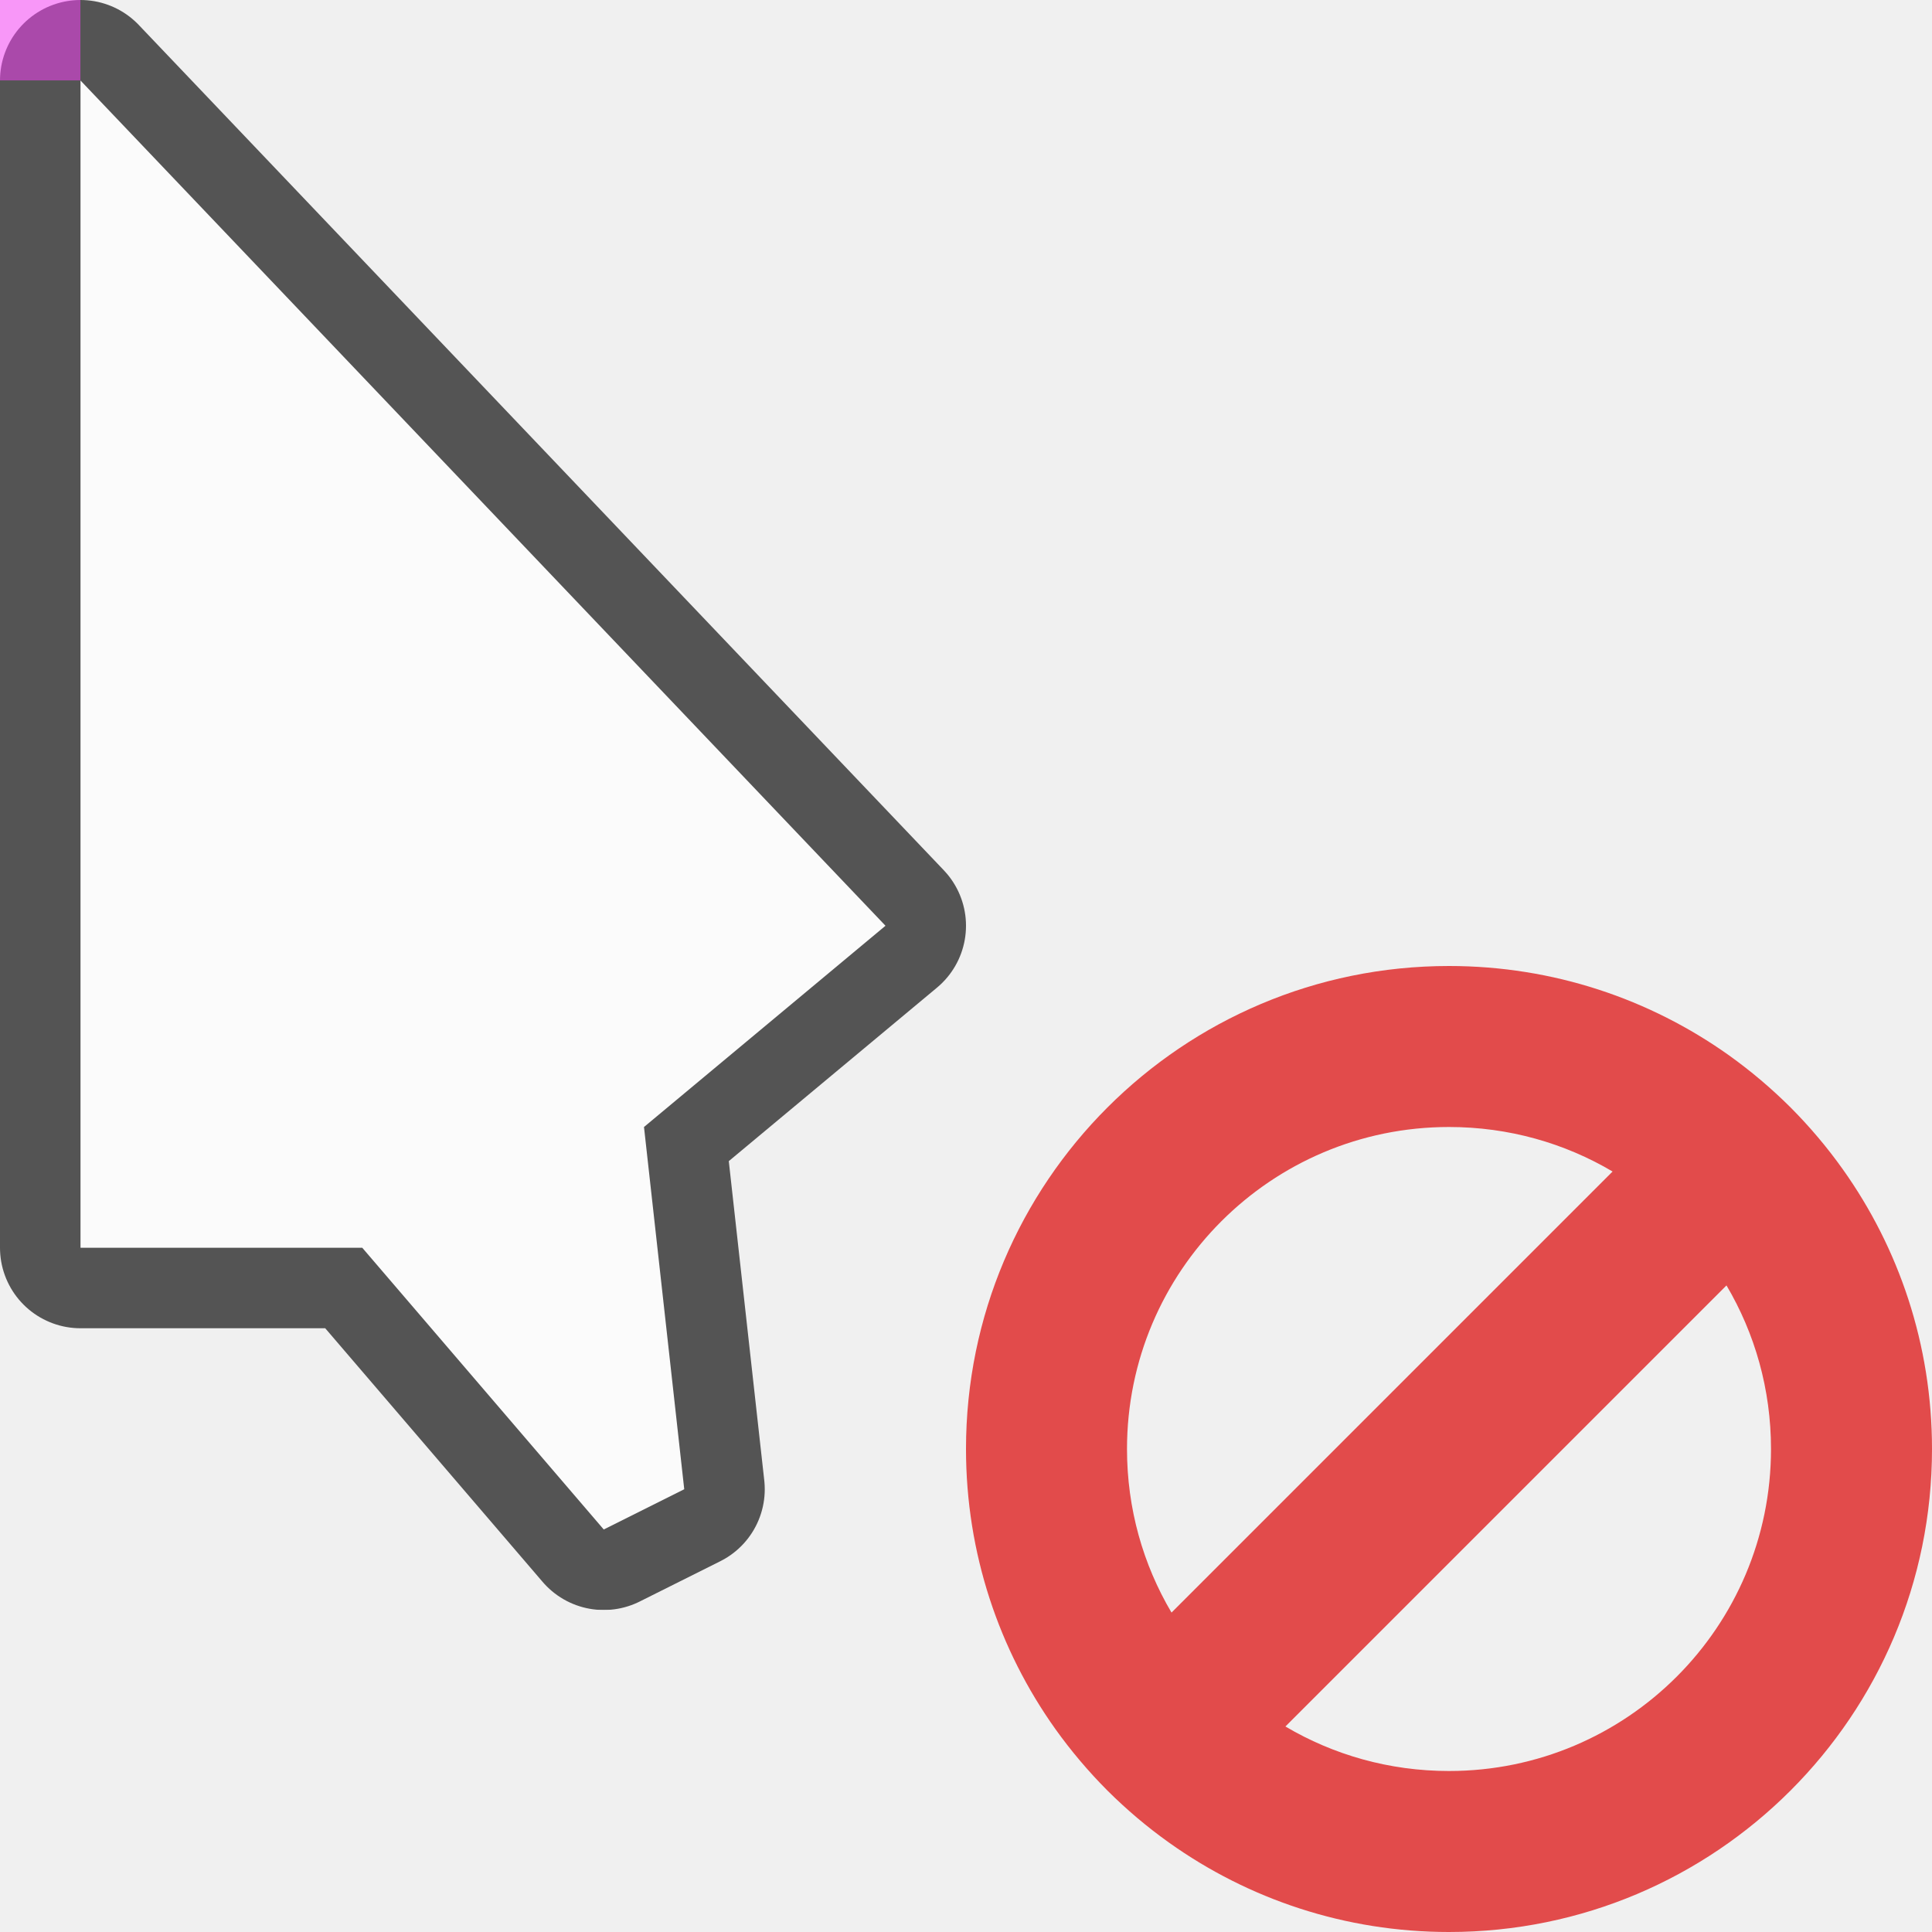
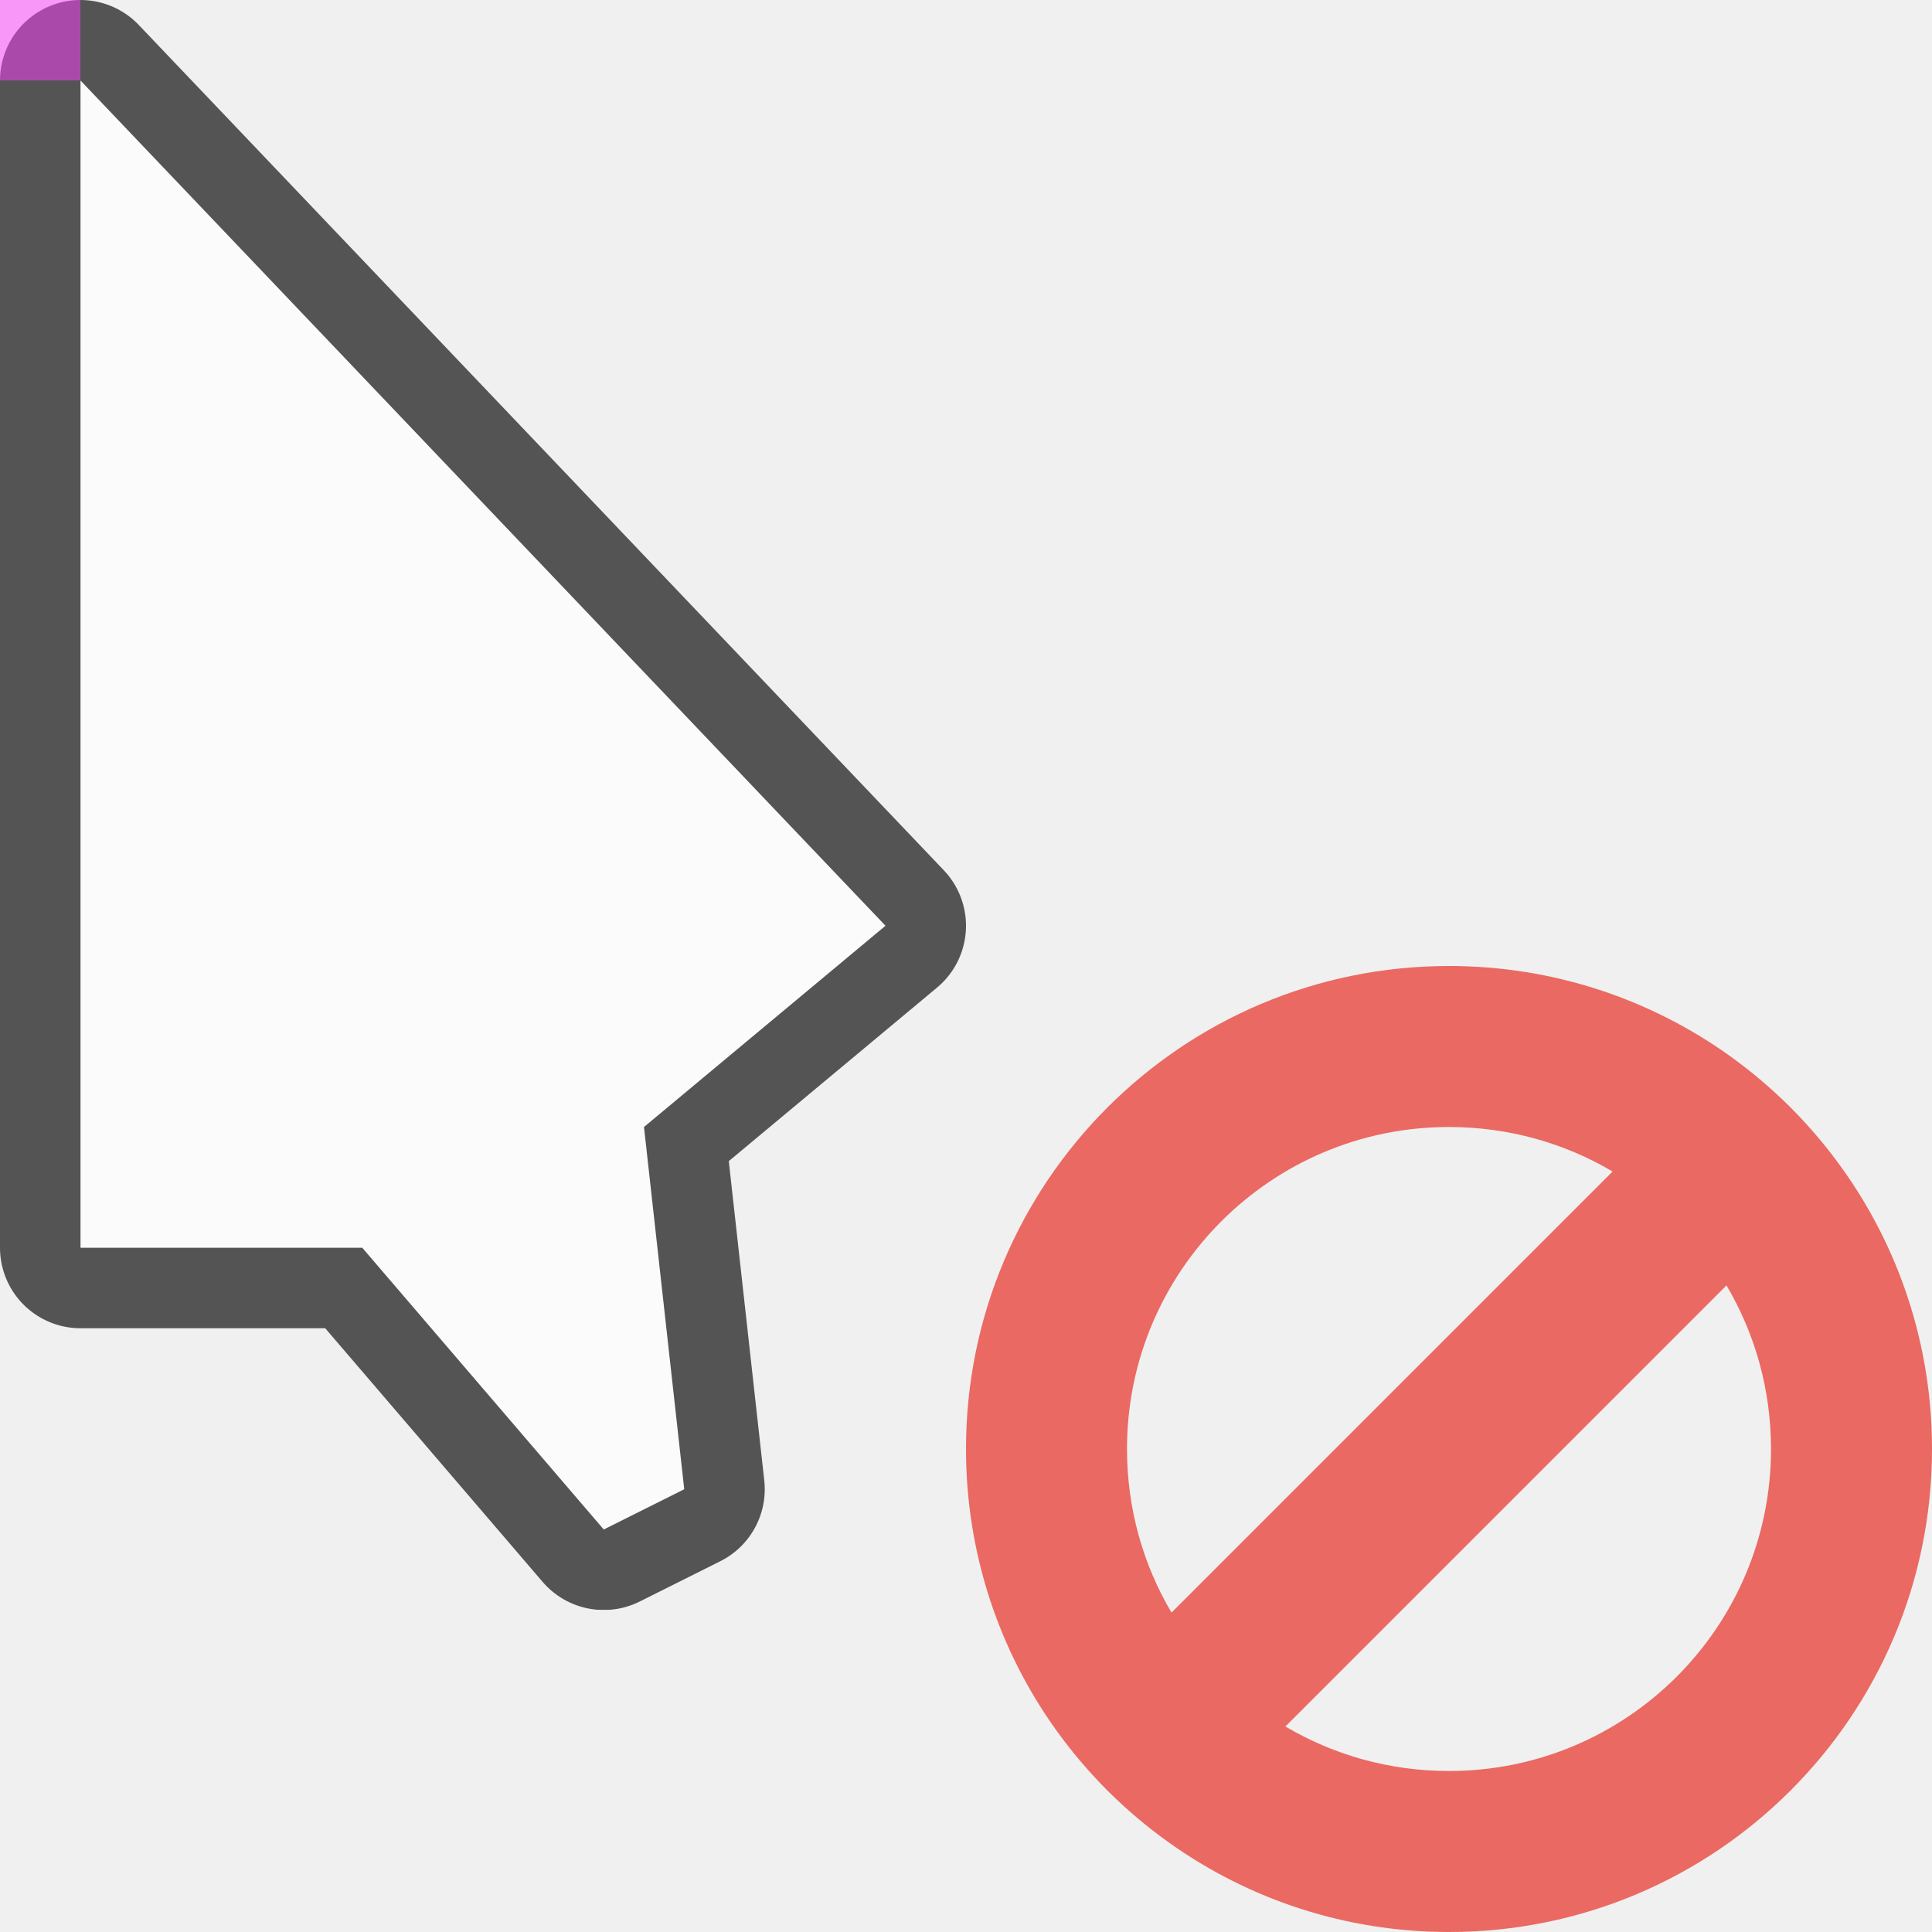
<svg xmlns="http://www.w3.org/2000/svg" width="24" height="24" viewBox="0 0 24 24" fill="none">
  <g id="cursor=no-drop, variant=light, size=24" clip-path="url(#clip0_2320_8747)">
    <g id="cursor">
      <g id="cursor_2">
        <mask id="path-1-outside-1_2320_8747" maskUnits="userSpaceOnUse" x="0" y="0" width="12" height="20" fill="black">
          <rect fill="white" width="12" height="20" />
          <path d="M1 15.5V1L11 11.5L8 14L8.5 18.5L7.5 19L4.5 15.5H1Z" />
        </mask>
        <path d="M1 15.5V1L11 11.5L8 14L8.5 18.5L7.5 19L4.5 15.5H1Z" fill="#FBFBFB" />
        <path d="M1 15.5V1L11 11.5L8 14L8.5 18.5L7.5 19L4.5 15.5H1Z" stroke="black" stroke-opacity="0.65" stroke-width="2" stroke-linejoin="round" mask="url(#path-1-outside-1_2320_8747)" />
      </g>
    </g>
    <g id="badge">
      <g id="icon" clip-path="url(#clip1_2320_8747)">
-         <path id="icon_2" fill-rule="evenodd" clip-rule="evenodd" d="M22.243 13.757C22.006 13.521 21.75 13.304 21.477 13.109C20.496 12.411 19.296 12 18 12C14.686 12 12 14.686 12 18C12 19.296 12.411 20.496 13.109 21.477C13.304 21.75 13.521 22.006 13.757 22.243C13.994 22.479 14.25 22.696 14.524 22.891C15.504 23.589 16.704 24 18 24C21.314 24 24 21.314 24 18C24 16.704 23.589 15.504 22.891 14.524C22.696 14.25 22.479 13.994 22.243 13.757ZM21.447 15.968L15.968 21.447C16.563 21.799 17.257 22 18 22C20.209 22 22 20.209 22 18C22 17.257 21.799 16.563 21.447 15.968ZM14.553 20.032L20.032 14.553C19.437 14.201 18.743 14 18 14C15.791 14 14 15.791 14 18C14 18.743 14.201 19.437 14.553 20.032Z" fill="#E24B4B" />
+         <path id="icon_2" fill-rule="evenodd" clip-rule="evenodd" d="M22.243 13.757C22.006 13.521 21.75 13.304 21.477 13.109C20.496 12.411 19.296 12 18 12C14.686 12 12 14.686 12 18C12 19.296 12.411 20.496 13.109 21.477C13.304 21.75 13.521 22.006 13.757 22.243C13.994 22.479 14.25 22.696 14.524 22.891C15.504 23.589 16.704 24 18 24C21.314 24 24 21.314 24 18C24 16.704 23.589 15.504 22.891 14.524C22.696 14.25 22.479 13.994 22.243 13.757ZM21.447 15.968L15.968 21.447C16.563 21.799 17.257 22 18 22C20.209 22 22 20.209 22 18C22 17.257 21.799 16.563 21.447 15.968ZM14.553 20.032L20.032 14.553C19.437 14.201 18.743 14 18 14C15.791 14 14 15.791 14 18C14 18.743 14.201 19.437 14.553 20.032Z" fill="#EA6962" />
      </g>
    </g>
    <g id="hotspot" clip-path="url(#clip2_2320_8747)">
      <rect id="center" opacity="0.5" width="1" height="1" fill="#FF3DFF" />
    </g>
  </g>
  <defs>
    <clipPath id="clip0_2320_8747">
      <rect width="24" height="24" fill="white" />
    </clipPath>
    <clipPath id="clip1_2320_8747">
      <rect width="12" height="12" fill="white" transform="translate(12 12)" />
    </clipPath>
    <clipPath id="clip2_2320_8747">
      <rect width="1" height="1" fill="white" />
    </clipPath>
  </defs>
</svg>
